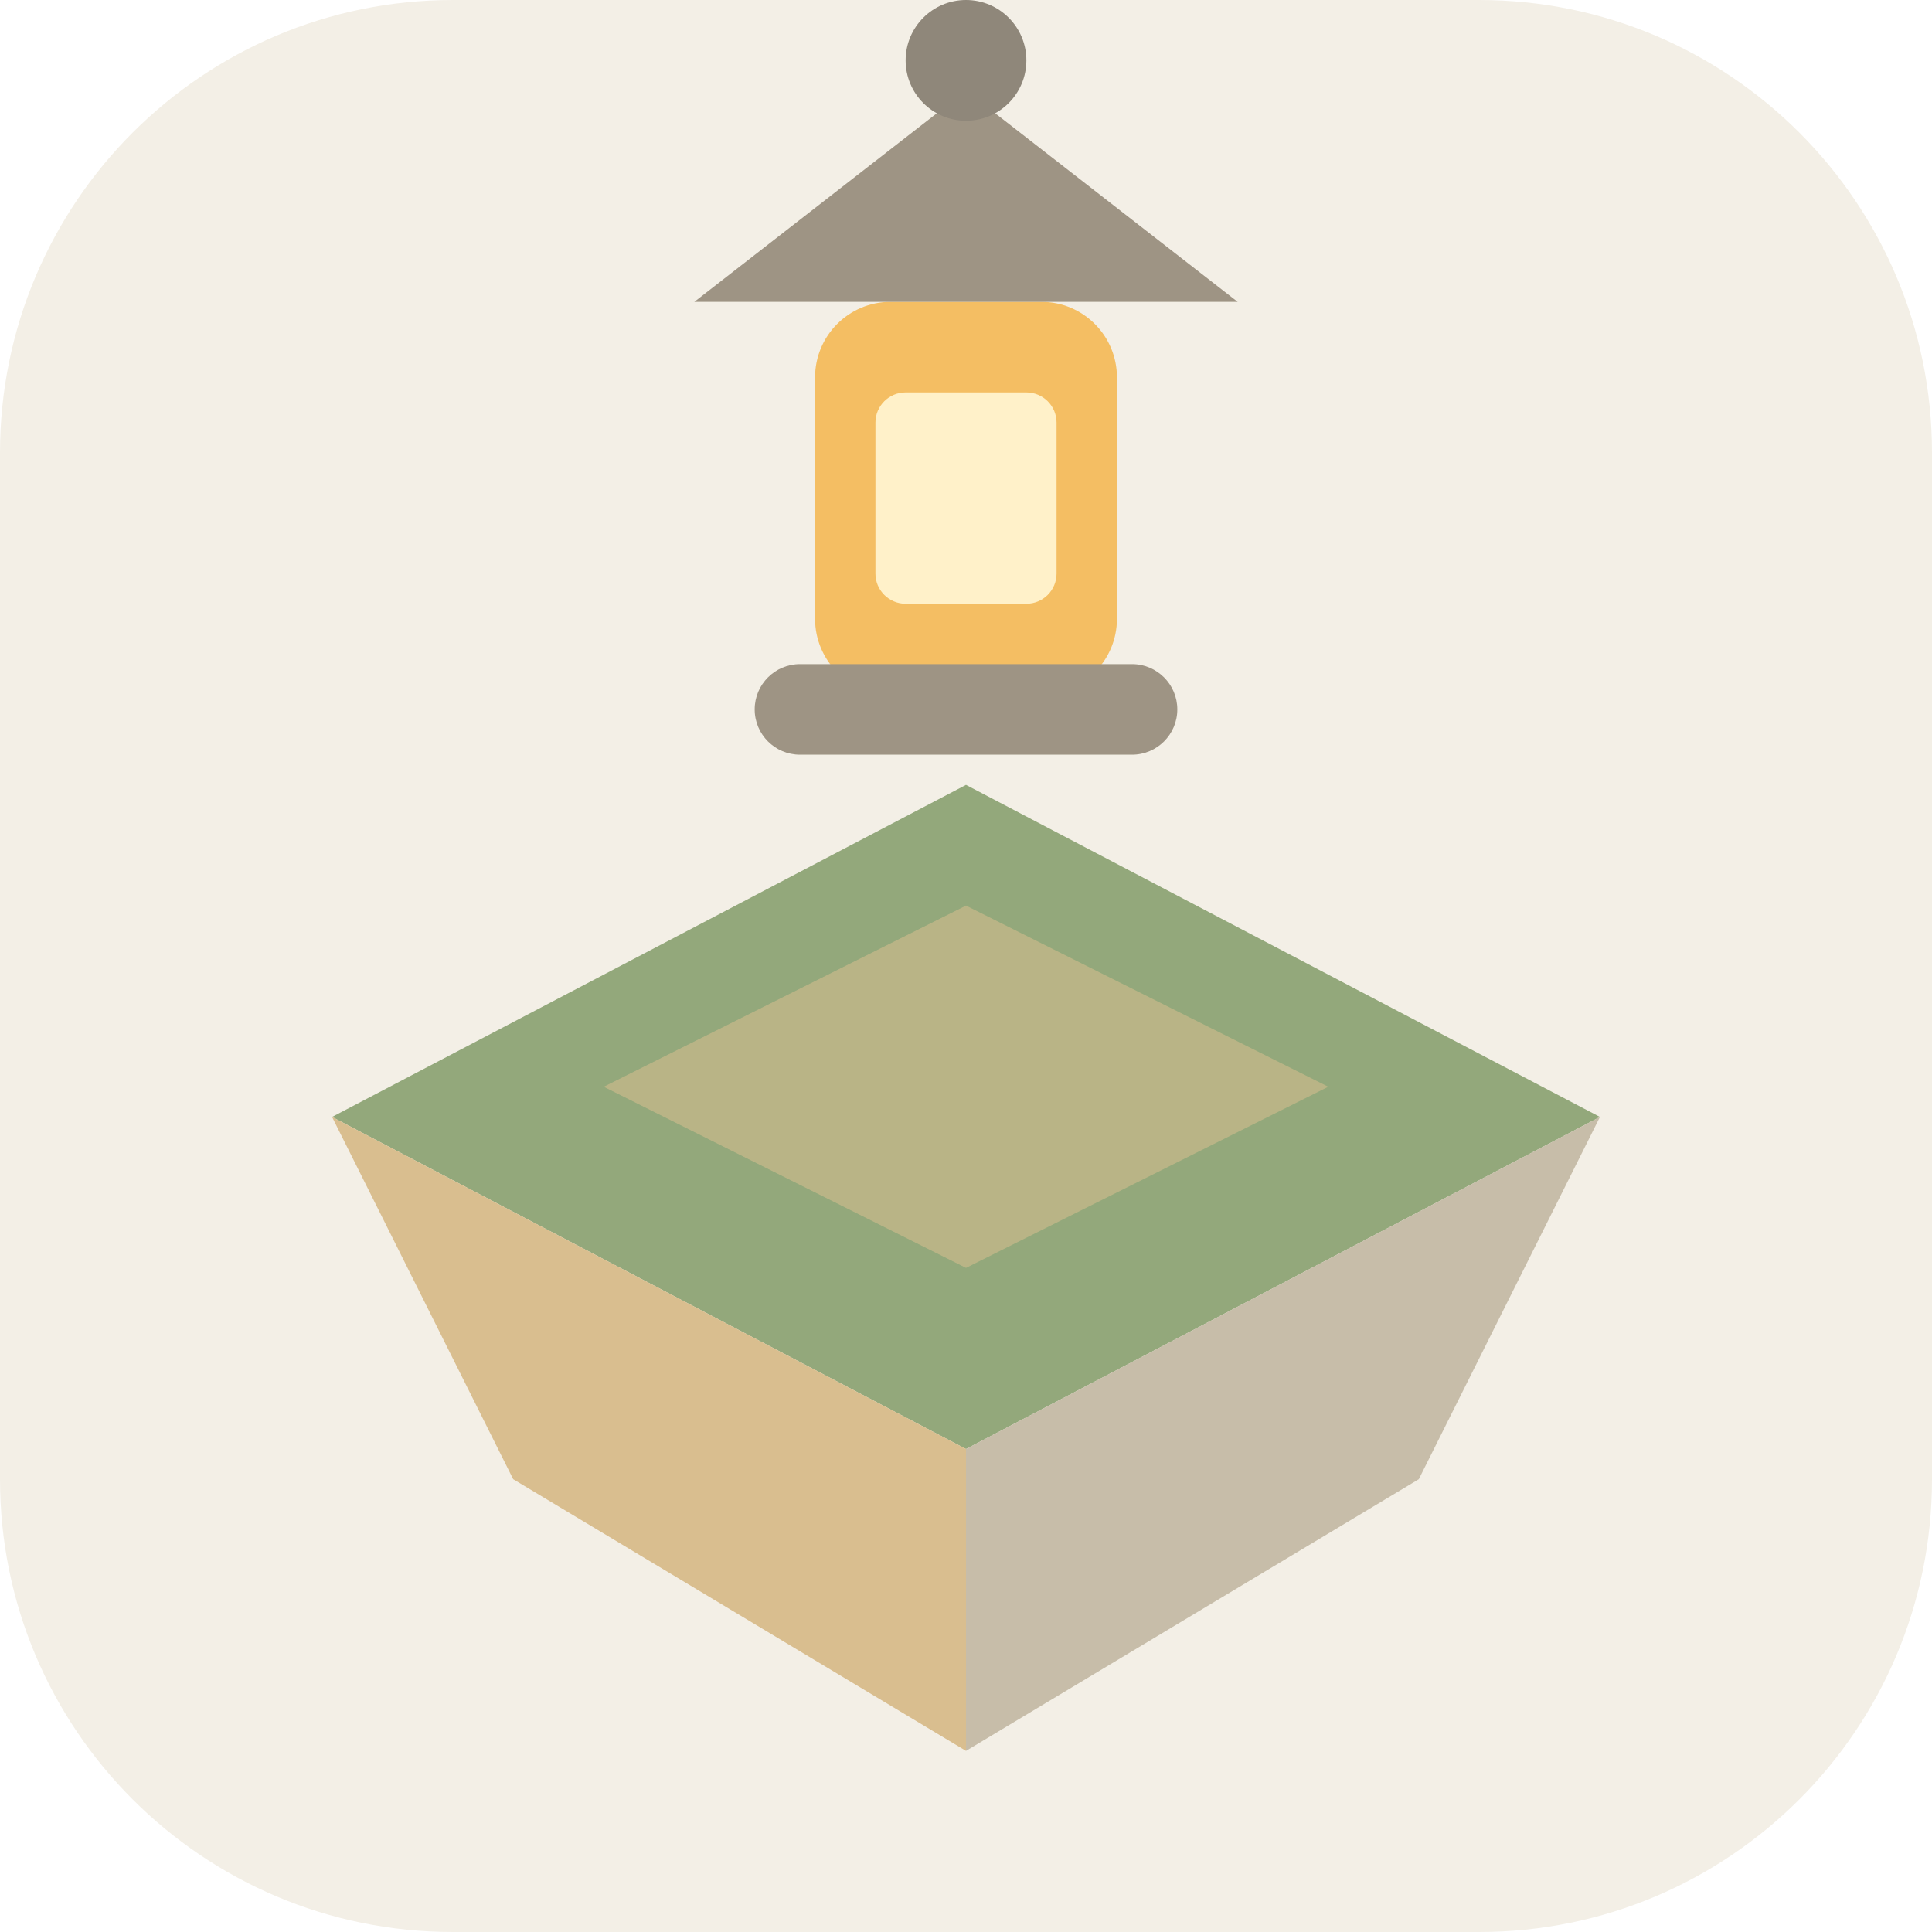
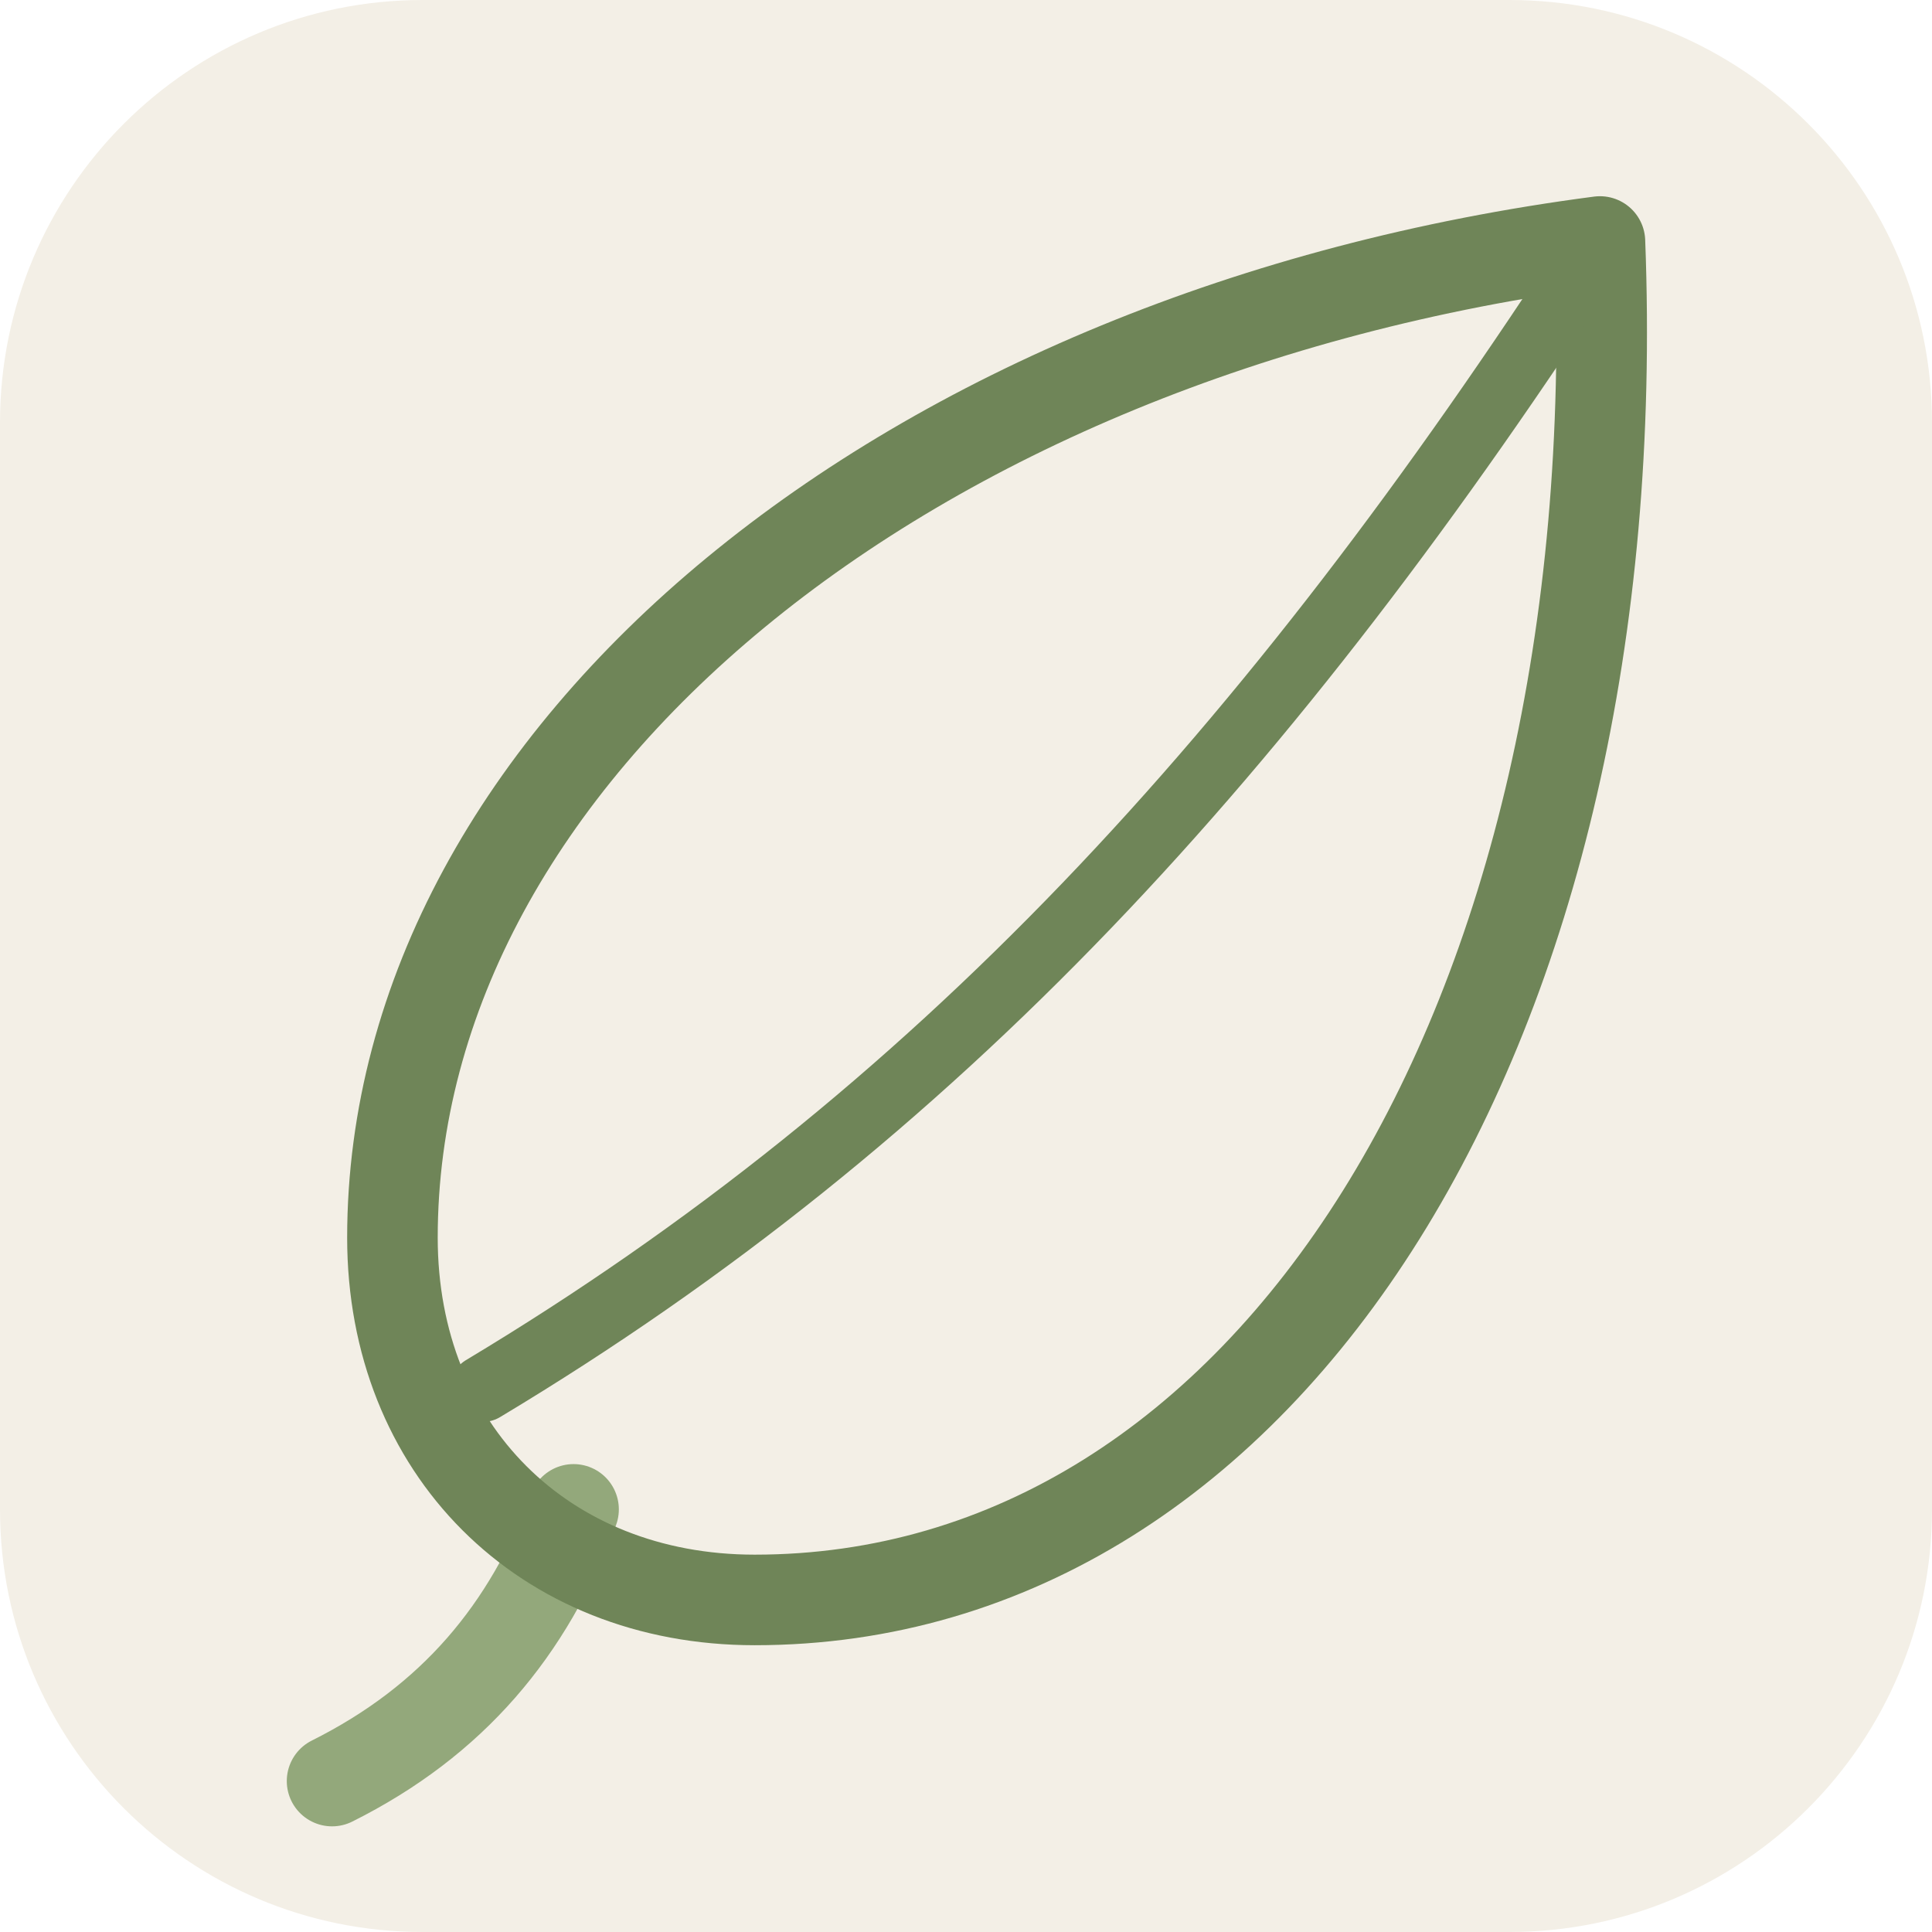
<svg xmlns="http://www.w3.org/2000/svg" viewBox="0 0 64 64">
-   <rect width="64" height="64" rx="15" fill="#F3EFE6" />
-   <g transform="translate(32 37)">
-     <path d="M-21 0 L0 -11 L21 0 L0 11Z" fill="#93A87B" />
-     <path d="M-21 0 L0 11 L0 21 L-15 12Z" fill="#D9BE8F" />
-     <path d="M21 0 L0 11 L0 21 L15 12Z" fill="#C7BDA9" />
-     <path d="M-12 -1 L0 -7 L12 -1 L0 5Z" fill="#D9BE8F" opacity="0.55" />
-     <rect x="-5" y="-27" width="10" height="13" rx="2.5" fill="#F4BE63" />
-     <rect x="-3" y="-24" width="6" height="7" rx="1" fill="#FFF1C9" />
-     <path d="M-9 -27 L0 -34 L9 -27Z" fill="#9E9484" />
-     <rect x="-7" y="-15" width="14" height="3" rx="1.5" fill="#9E9484" />
-     <circle cx="0" cy="-35" r="2" fill="#8F877A" />
-   </g>
+   <rect width="64" height="64" rx="14" fill="#F3EFE6" />
+   <path d="M19 50c-1.5 4-4 7-8 9" fill="none" stroke="#93A87B" stroke-width="3" stroke-linecap="round" />
+   <path d="M53 8C30 11 13 25 13 41c0 7 5 12 12 12 17 0 29-19 28-45Z" fill="none" stroke="#6F8558" stroke-width="3" stroke-linejoin="round" />
+   <path d="M53 8C42 25 31 37 16 46" fill="none" stroke="#6F8558" stroke-width="2.2" stroke-linecap="round" />
</svg>
